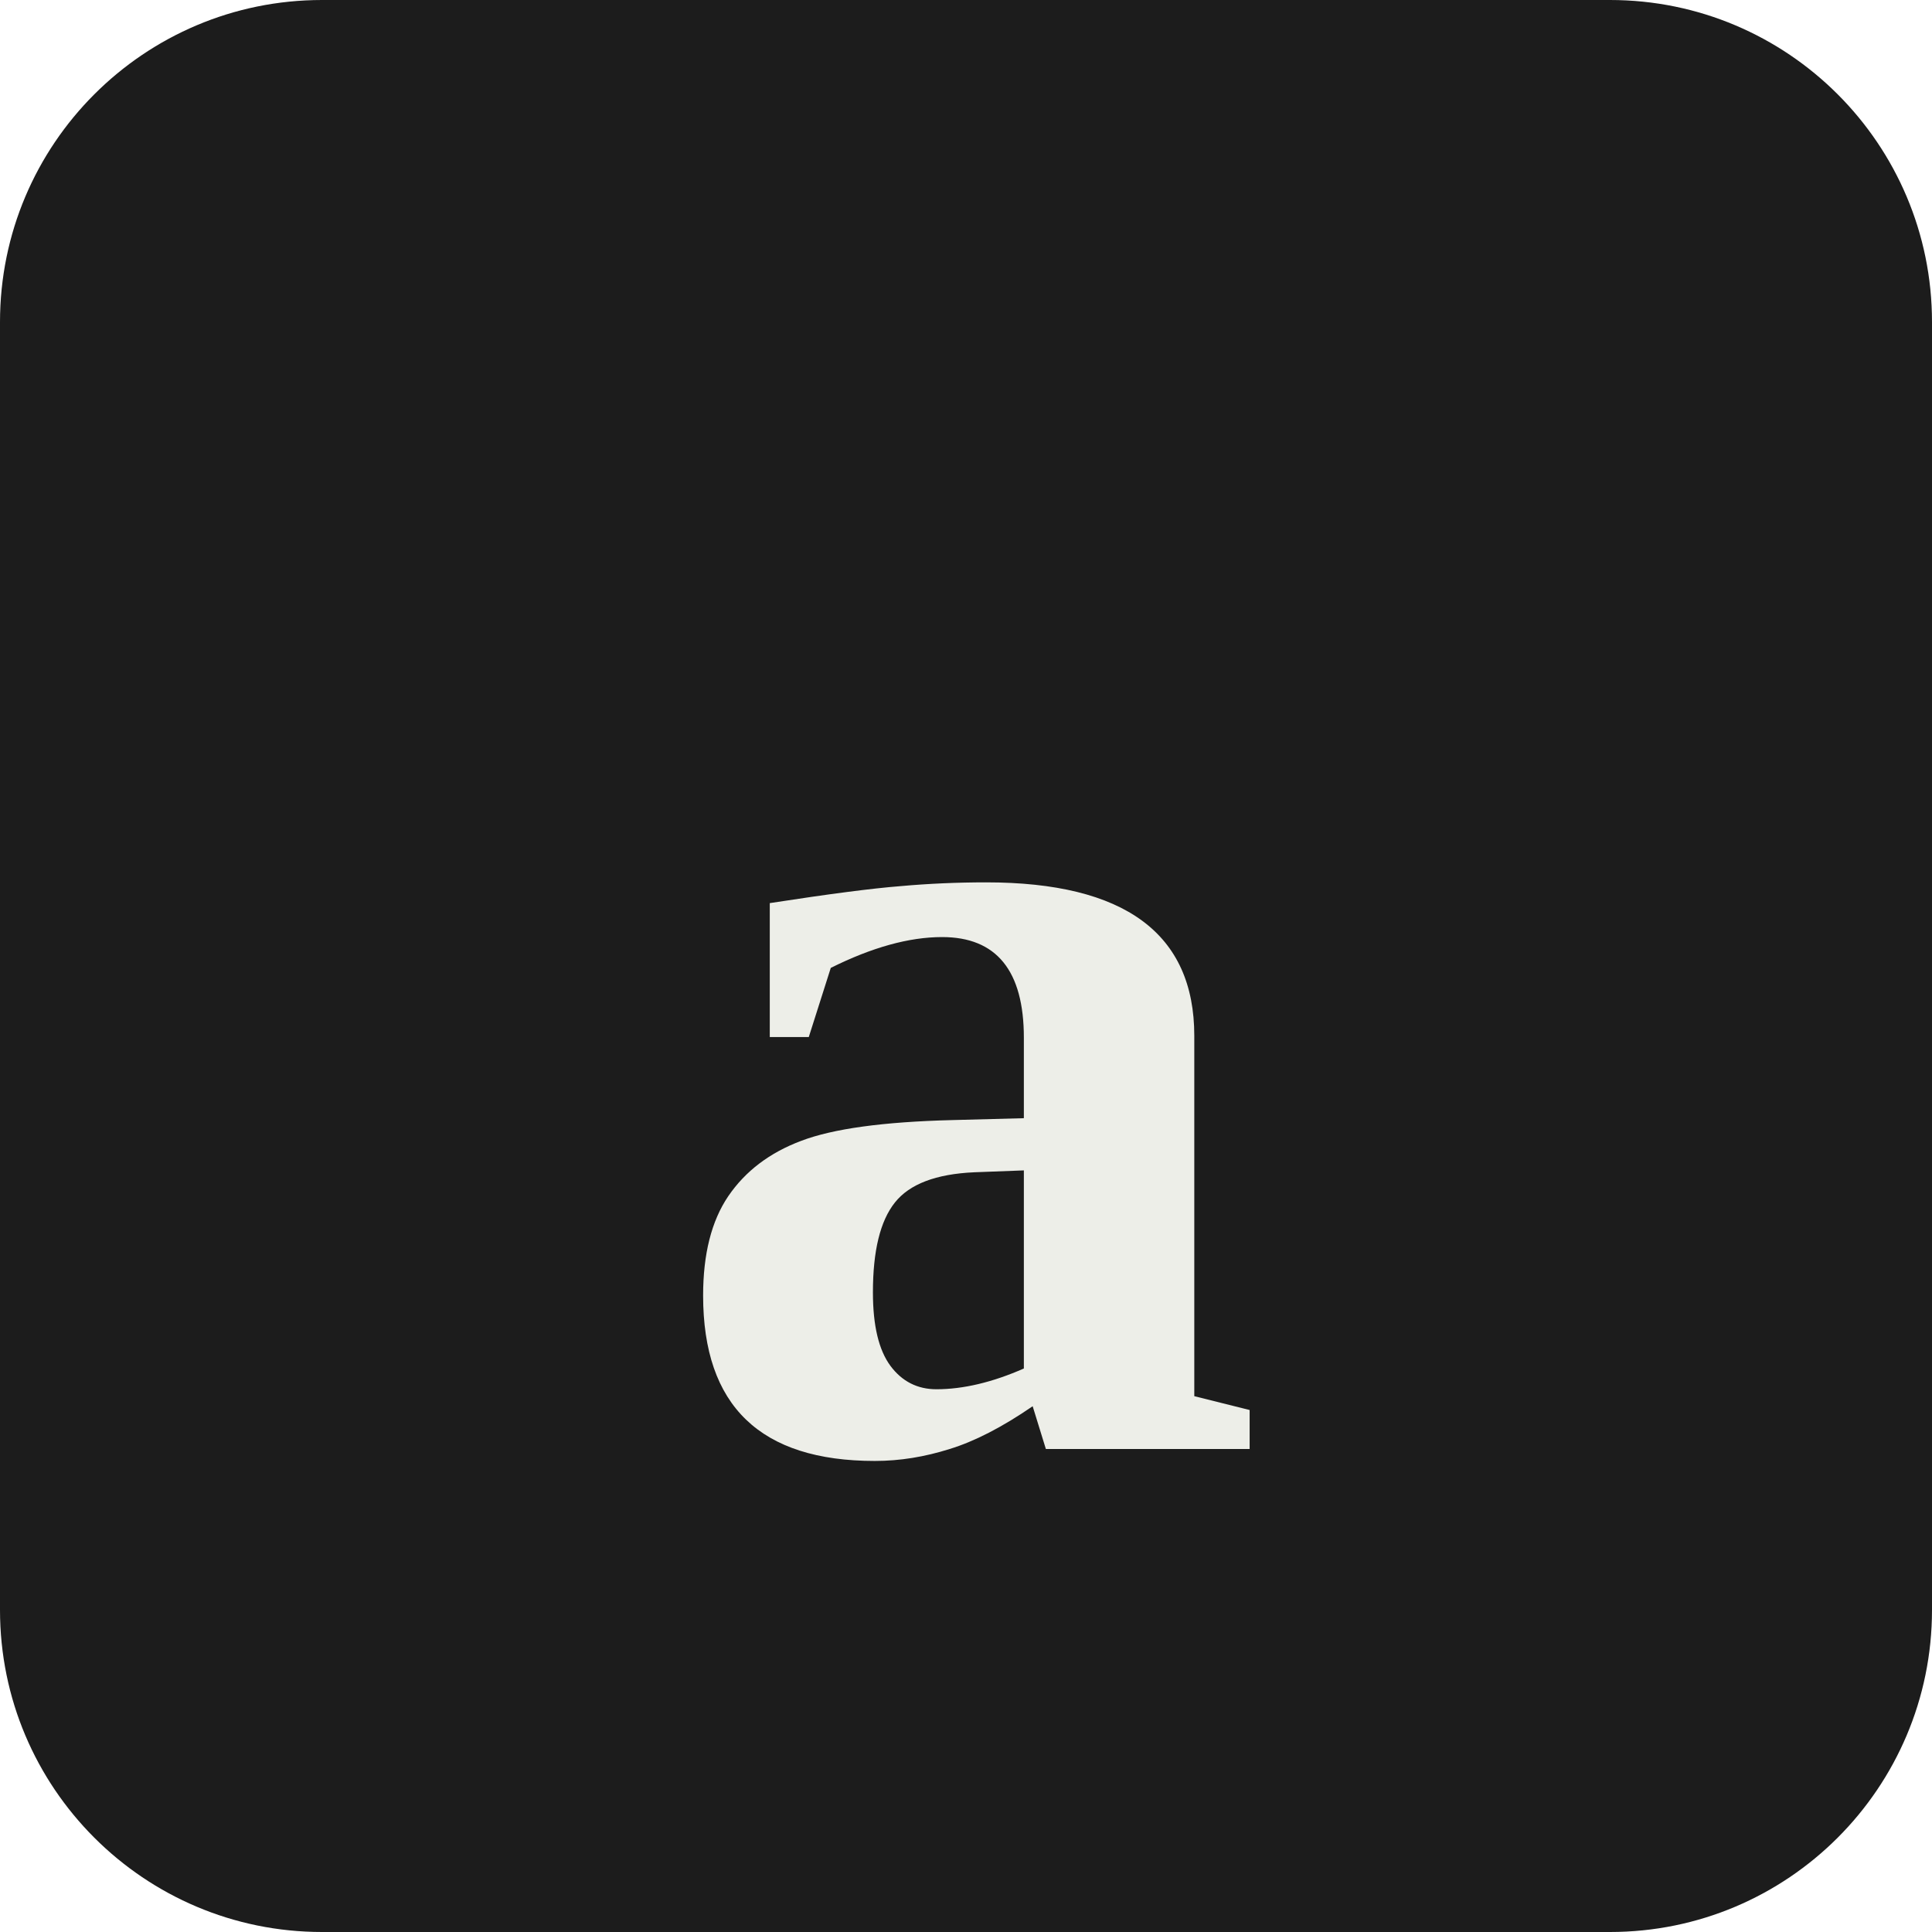
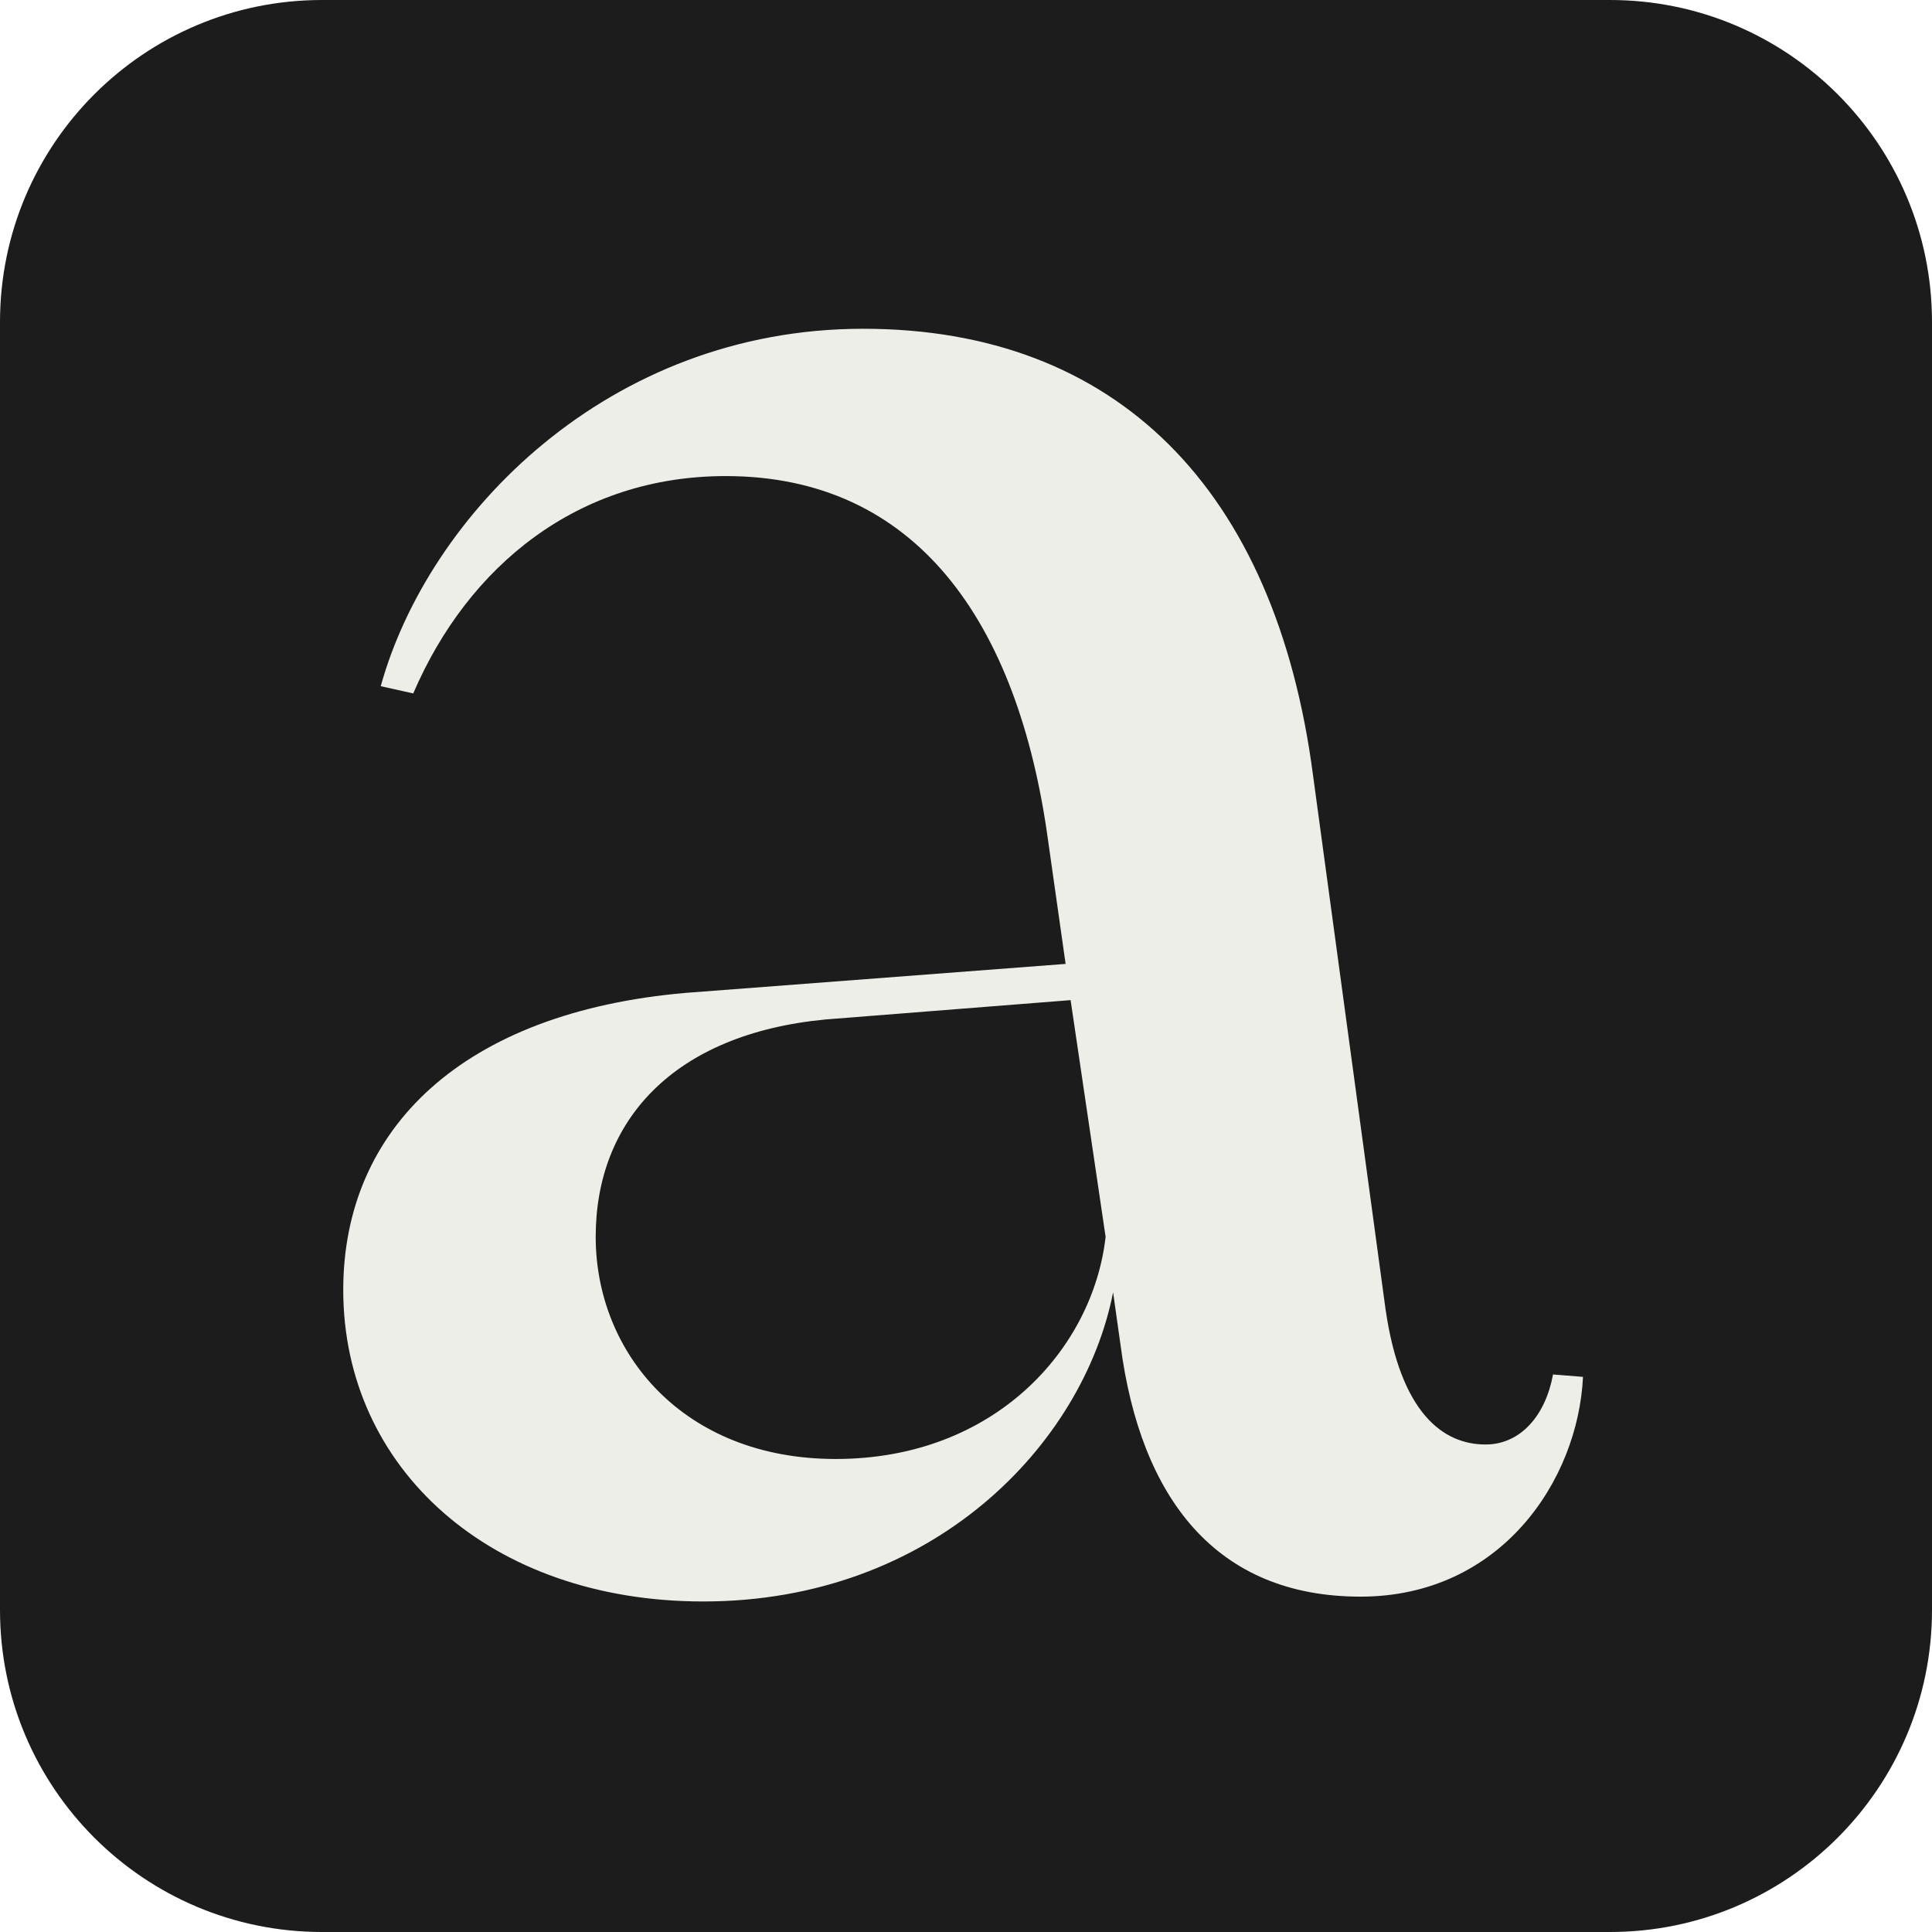
<svg xmlns="http://www.w3.org/2000/svg" viewBox="0 0 48 48">
  <rect width="48" height="48" rx="8" fill="#1C1C1C" />
-   <text x="24" y="36" font-family="Georgia, 'Times New Roman', serif" font-size="30" font-weight="bold" fill="#EDEEE8" text-anchor="middle">a</text>
+   <path transform="matrix(2.07 0 0 2 8 0.3)" d="M12.465 19.684C10.725 19.684 9.825 18.454 9.585 16.564L9.495 15.904C9.135 17.794 7.335 19.744 4.575 19.744 2.025 19.744 0.255 18.094 0.255 15.874 0.255 13.864 1.695 12.424 4.365 12.184L8.925 11.824 8.715 10.294C8.355 7.564 7.125 5.764 4.845 5.764 3.075 5.764 1.755 6.874 1.095 8.464L0.705 8.374C1.275 6.244 3.435 3.934 6.495 3.934 9.525 3.934 11.445 5.914 11.895 9.484L12.765 16.114C12.945 17.404 13.455 17.794 13.965 17.794 14.385 17.794 14.685 17.434 14.775 16.924L15.135 16.954C15.075 18.244 14.145 19.684 12.465 19.684ZM3.285 15.214C3.285 16.654 4.335 17.974 6.165 17.974 8.085 17.974 9.255 16.594 9.405 15.214L8.985 12.274 6.045 12.514C4.215 12.694 3.285 13.774 3.285 15.214Z" fill="#EDEEE8" />
</svg>
